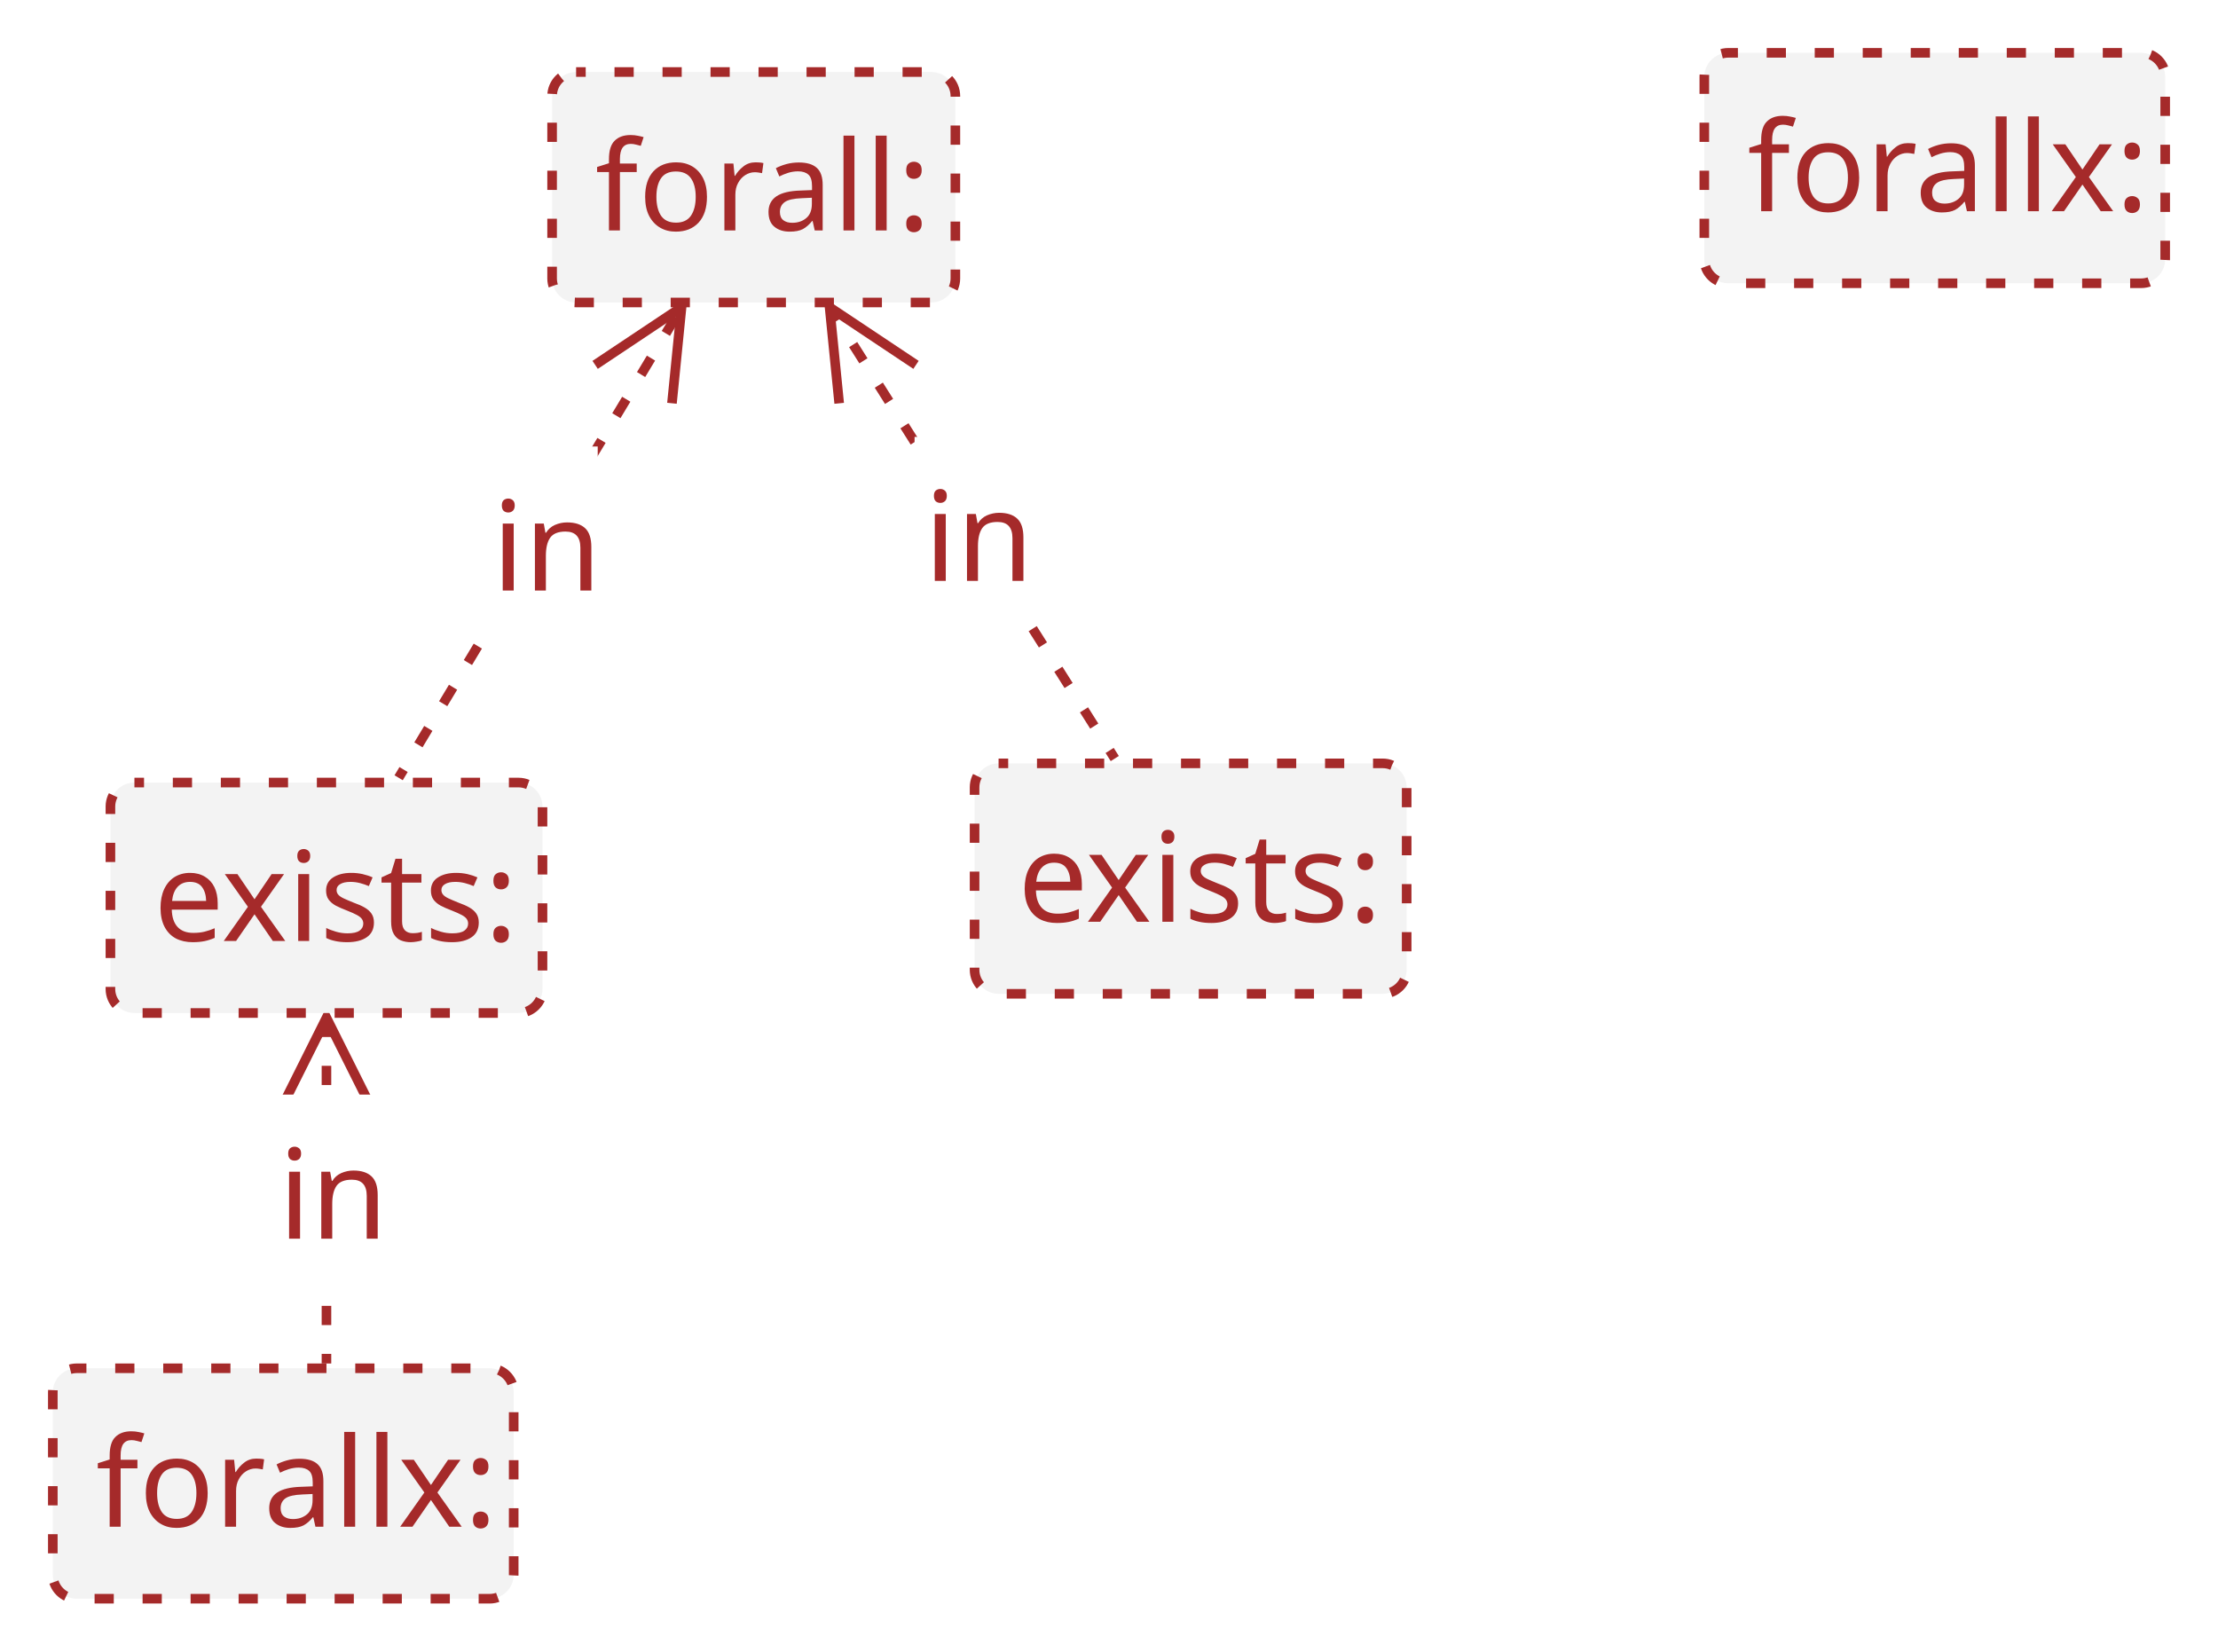
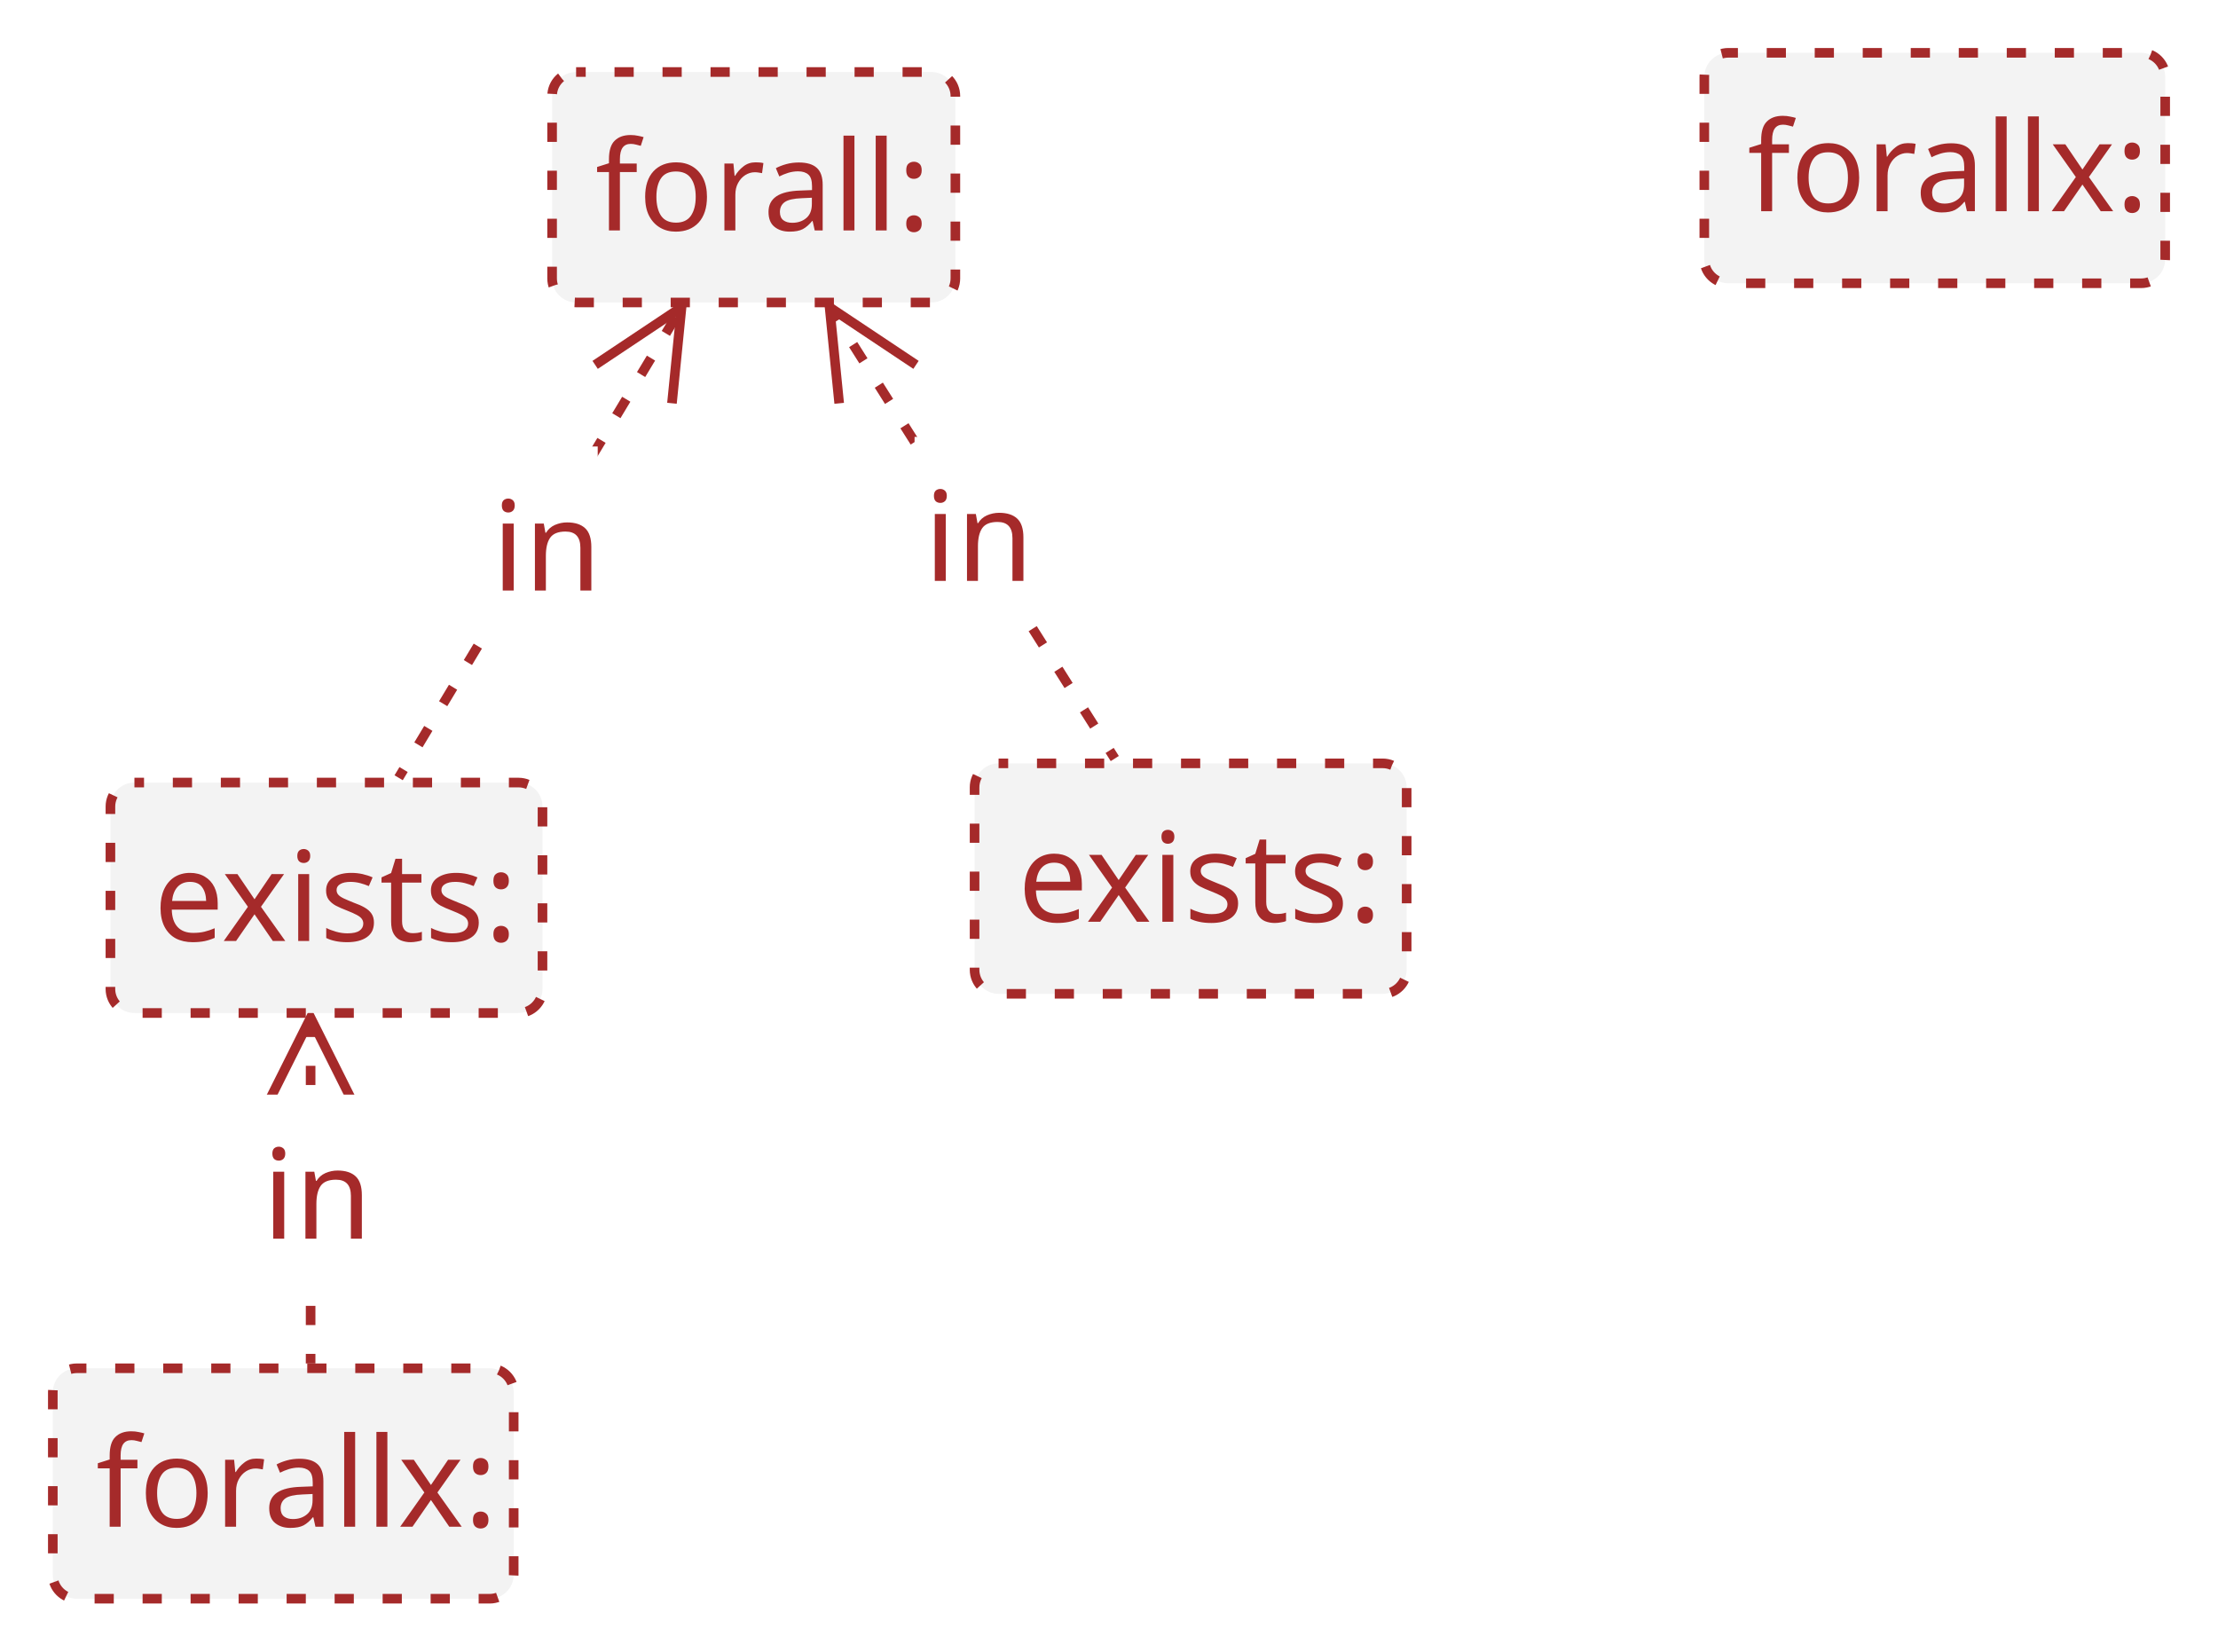
<svg xmlns="http://www.w3.org/2000/svg" fill-opacity="1" color-rendering="auto" color-interpolation="auto" text-rendering="auto" stroke="black" stroke-linecap="square" width="231" stroke-miterlimit="10" shape-rendering="auto" stroke-opacity="1" fill="black" stroke-dasharray="none" font-weight="normal" stroke-width="1" height="172" font-family="'Dialog'" font-style="normal" stroke-linejoin="miter" font-size="12px" stroke-dashoffset="0" image-rendering="auto">
  <defs id="genericDefs" />
  <g>
    <defs id="defs1">
      <clipPath clipPathUnits="userSpaceOnUse" id="clipPath1">
        <path d="M0 0 L628 0 L628 468 L0 468 L0 0 Z" />
      </clipPath>
      <clipPath clipPathUnits="userSpaceOnUse" id="clipPath2">
+         <path d="M0 0 L0 51 L32 51 L32 0 Z" />
+       </clipPath>
+       <clipPath clipPathUnits="userSpaceOnUse" id="clipPath3">
+         <path d="M123 93 L123 144 L155 144 L155 93 Z" />
+       </clipPath>
+       <clipPath clipPathUnits="userSpaceOnUse" id="clipPath4">
+         <path d="M-16.25 -25.5 L-16.25 25.5 L15.75 25.5 L15.75 -25.5 Z" />
+       </clipPath>
+       <clipPath clipPathUnits="userSpaceOnUse" id="clipPath5">
+         <path d="M-11.25 -16.5 L-11.25 34.5 L20.75 34.5 L20.75 -16.5 Z" />
+       </clipPath>
+       <clipPath clipPathUnits="userSpaceOnUse" id="clipPath6">
        <path d="M0 0 L0 49 L33 49 L33 0 Z" />
      </clipPath>
-       <clipPath clipPathUnits="userSpaceOnUse" id="clipPath3">
+       <clipPath clipPathUnits="userSpaceOnUse" id="clipPath7">
        <path d="M168 93 L168 142 L201 142 L201 93 Z" />
      </clipPath>
-       <clipPath clipPathUnits="userSpaceOnUse" id="clipPath4">
+       <clipPath clipPathUnits="userSpaceOnUse" id="clipPath8">
        <path d="M-16.25 -24.5 L-16.25 24.5 L16.75 24.5 L16.75 -24.5 Z" />
      </clipPath>
-       <clipPath clipPathUnits="userSpaceOnUse" id="clipPath5">
+       <clipPath clipPathUnits="userSpaceOnUse" id="clipPath9">
        <path d="M-11.25 -15.5 L-11.25 33.5 L21.75 33.5 L21.75 -15.5 Z" />
      </clipPath>
-       <clipPath clipPathUnits="userSpaceOnUse" id="clipPath6">
-         <path d="M0 0 L0 51 L32 51 L32 0 Z" />
-       </clipPath>
-       <clipPath clipPathUnits="userSpaceOnUse" id="clipPath7">
-         <path d="M123 93 L123 144 L155 144 L155 93 Z" />
-       </clipPath>
-       <clipPath clipPathUnits="userSpaceOnUse" id="clipPath8">
-         <path d="M-16.25 -25.5 L-16.25 25.5 L15.75 25.5 L15.75 -25.5 Z" />
-       </clipPath>
-       <clipPath clipPathUnits="userSpaceOnUse" id="clipPath9">
-         <path d="M-11.25 -16.5 L-11.25 34.5 L20.75 34.5 L20.75 -16.5 Z" />
-       </clipPath>
      <clipPath clipPathUnits="userSpaceOnUse" id="clipPath10">
-         <path d="M0 0 L0 38 L13 38 L13 0 Z" />
+         <path d="M0 0 L0 38 L14 38 L14 0 Z" />
      </clipPath>
      <clipPath clipPathUnits="userSpaceOnUse" id="clipPath11">
-         <path d="M111 167 L111 205 L124 205 L124 167 Z" />
+         <path d="M109 167 L109 205 L123 205 L123 167 Z" />
      </clipPath>
      <clipPath clipPathUnits="userSpaceOnUse" id="clipPath12">
-         <path d="M-6 -19 L-6 19 L7 19 L7 -19 Z" />
+         <path d="M-6.35 -19 L-6.35 19 L7.65 19 L7.65 -19 Z" />
      </clipPath>
      <clipPath clipPathUnits="userSpaceOnUse" id="clipPath13">
-         <path d="M-1 -10 L-1 28 L12 28 L12 -10 Z" />
+         <path d="M-1.35 -10 L-1.35 28 L12.65 28 L12.65 -10 Z" />
      </clipPath>
      <clipPath clipPathUnits="userSpaceOnUse" id="clipPath14">
        <path d="M0 0 L0 35 L56 35 L56 0 Z" />
      </clipPath>
      <clipPath clipPathUnits="userSpaceOnUse" id="clipPath15">
        <path d="M0 0 L0 35 L53 35 L53 0 Z" />
      </clipPath>
      <clipPath clipPathUnits="userSpaceOnUse" id="clipPath16">
        <path d="M0 0 L0 35 L59 35 L59 0 Z" />
      </clipPath>
    </defs>
    <g fill="white" font-family="'Segoe UI'" transform="translate(-83,-62)" stroke="white">
      <rect x="0" width="628" height="468" y="0" clip-path="url(#clipPath1)" stroke="none" />
    </g>
    <g fill="rgb(165,42,42)" font-family="'Segoe UI'" transform="translate(-83,-62)" stroke-linecap="butt" stroke="rgb(165,42,42)">
-       <path fill="none" d="M178.399 100 L169.399 94 L170.399 104" clip-path="url(#clipPath3)" />
-       <path fill="none" stroke-dasharray="2,3" d="M199.101 141 L169.399 94 M169.399 94" stroke-dashoffset="1" clip-path="url(#clipPath3)" />
-       <rect stroke-linecap="square" x="-6" y="-10" transform="translate(184.25,117.5)" clip-path="url(#clipPath4)" fill="white" width="12" height="20" stroke="none" />
+       <path fill="none" d="M152.983 104 L153.983 94 L144.983 100" clip-path="url(#clipPath3)" />
+       <path fill="none" stroke-dasharray="2,3" d="M124.517 143 L153.983 94 M153.983 94" stroke-dashoffset="1" clip-path="url(#clipPath3)" />
+       <rect stroke-linecap="square" x="-6" y="-10" transform="translate(139.25,118.5)" clip-path="url(#clipPath4)" fill="white" width="12" height="20" stroke="none" />
    </g>
-     <g fill="rgb(165,42,42)" font-size="13px" font-family="'Segoe UI'" transform="translate(96.25,46.5)" stroke="rgb(165,42,42)">
+     <g fill="rgb(165,42,42)" font-size="13px" font-family="'Segoe UI'" transform="translate(51.25,47.5)" stroke="rgb(165,42,42)">
      <text x="0" xml:space="preserve" y="14" clip-path="url(#clipPath5)" stroke="none">in</text>
    </g>
    <g fill="rgb(165,42,42)" font-family="'Segoe UI'" transform="translate(-83,-62)" stroke-linecap="butt" stroke="rgb(165,42,42)">
-       <path fill="none" d="M152.983 104 L153.983 94 L144.983 100" clip-path="url(#clipPath7)" />
-       <path fill="none" stroke-dasharray="2,3" d="M124.517 143 L153.983 94 M153.983 94" stroke-dashoffset="1" clip-path="url(#clipPath7)" />
-       <rect stroke-linecap="square" x="-6" y="-10" transform="translate(139.25,118.5)" clip-path="url(#clipPath8)" fill="white" width="12" height="20" stroke="none" />
+       <path fill="none" d="M178.399 100 L169.399 94 L170.399 104" clip-path="url(#clipPath7)" />
+       <path fill="none" stroke-dasharray="2,3" d="M199.101 141 L169.399 94 M169.399 94" stroke-dashoffset="1" clip-path="url(#clipPath7)" />
+       <rect stroke-linecap="square" x="-6" y="-10" transform="translate(184.25,117.5)" clip-path="url(#clipPath8)" fill="white" width="12" height="20" stroke="none" />
    </g>
-     <g fill="rgb(165,42,42)" font-size="13px" font-family="'Segoe UI'" transform="translate(51.25,47.5)" stroke="rgb(165,42,42)">
+     <g fill="rgb(165,42,42)" font-size="13px" font-family="'Segoe UI'" transform="translate(96.25,46.5)" stroke="rgb(165,42,42)">
      <text x="0" xml:space="preserve" y="14" clip-path="url(#clipPath9)" stroke="none">in</text>
    </g>
    <g fill="rgb(165,42,42)" font-family="'Segoe UI'" transform="translate(-83,-62)" stroke-linecap="butt" stroke="rgb(165,42,42)">
-       <path fill="none" d="M122 178 L117 168 L112 178" clip-path="url(#clipPath11)" />
-       <path fill="none" stroke-dasharray="2,3" d="M117 204 L117 168 M117 168" stroke-dashoffset="1" clip-path="url(#clipPath11)" />
-       <rect stroke-linecap="square" x="-6" y="-10" transform="translate(117,186)" clip-path="url(#clipPath12)" fill="white" width="12" height="20" stroke="none" />
+       <path fill="none" d="M120.35 178 L115.35 168 L110.35 178" clip-path="url(#clipPath11)" />
+       <path fill="none" stroke-dasharray="2,3" d="M115.35 204 L115.35 168 M115.35 168" stroke-dashoffset="1" clip-path="url(#clipPath11)" />
+       <rect stroke-linecap="square" x="-6" y="-10" transform="translate(115.35,186)" clip-path="url(#clipPath12)" fill="white" width="12" height="20" stroke="none" />
    </g>
-     <g fill="rgb(165,42,42)" font-size="13px" font-family="'Segoe UI'" transform="translate(29,115)" stroke="rgb(165,42,42)">
+     <g fill="rgb(165,42,42)" font-size="13px" font-family="'Segoe UI'" transform="translate(27.35,115)" stroke="rgb(165,42,42)">
      <text x="0" xml:space="preserve" y="14" clip-path="url(#clipPath13)" stroke="none">in</text>
    </g>
    <g fill="rgb(243,243,243)" font-family="'Segoe UI'" transform="translate(6,76)" stroke="rgb(243,243,243)">
      <rect x="5.5" y="5.5" clip-path="url(#clipPath14)" width="45" rx="2.5" ry="2.5" height="24" stroke="none" />
    </g>
    <g fill="rgb(165,42,42)" font-size="13px" font-family="'Segoe UI'" transform="translate(6,76)" stroke="rgb(165,42,42)">
      <text x="10" xml:space="preserve" y="22" clip-path="url(#clipPath14)" stroke="none">exists:</text>
    </g>
    <g stroke-linecap="butt" transform="translate(6,76)" stroke-dashoffset="1" fill="rgb(165,42,42)" font-family="'Segoe UI'" stroke-dasharray="2,3" stroke="rgb(165,42,42)">
      <rect x="5.5" y="5.5" clip-path="url(#clipPath14)" fill="none" width="45" rx="2.5" ry="2.5" height="24" />
    </g>
    <g fill="rgb(243,243,243)" font-family="'Segoe UI'" transform="translate(96,74)" stroke="rgb(243,243,243)">
      <rect x="5.5" y="5.5" clip-path="url(#clipPath14)" width="45" rx="2.5" ry="2.5" height="24" stroke="none" />
    </g>
    <g fill="rgb(165,42,42)" font-size="13px" font-family="'Segoe UI'" transform="translate(96,74)" stroke="rgb(165,42,42)">
      <text x="10" xml:space="preserve" y="22" clip-path="url(#clipPath14)" stroke="none">exists:</text>
    </g>
    <g stroke-linecap="butt" transform="translate(96,74)" stroke-dashoffset="1" fill="rgb(165,42,42)" font-family="'Segoe UI'" stroke-dasharray="2,3" stroke="rgb(165,42,42)">
      <rect x="5.5" y="5.5" clip-path="url(#clipPath14)" fill="none" width="45" rx="2.5" ry="2.5" height="24" />
    </g>
    <g fill="rgb(243,243,243)" font-family="'Segoe UI'" transform="translate(52,2)" stroke="rgb(243,243,243)">
      <rect x="5.5" y="5.5" clip-path="url(#clipPath15)" width="42" rx="2.5" ry="2.5" height="24" stroke="none" />
    </g>
    <g fill="rgb(165,42,42)" font-size="13px" font-family="'Segoe UI'" transform="translate(52,2)" stroke="rgb(165,42,42)">
      <text x="10" xml:space="preserve" y="22" clip-path="url(#clipPath15)" stroke="none">forall:</text>
    </g>
    <g stroke-linecap="butt" transform="translate(52,2)" stroke-dashoffset="1" fill="rgb(165,42,42)" font-family="'Segoe UI'" stroke-dasharray="2,3" stroke="rgb(165,42,42)">
      <rect x="5.5" y="5.5" clip-path="url(#clipPath15)" fill="none" width="42" rx="2.5" ry="2.5" height="24" />
    </g>
    <g fill="rgb(243,243,243)" font-family="'Segoe UI'" transform="translate(0,137)" stroke="rgb(243,243,243)">
      <rect x="5.5" y="5.5" clip-path="url(#clipPath16)" width="48" rx="2.5" ry="2.5" height="24" stroke="none" />
    </g>
    <g fill="rgb(165,42,42)" font-size="13px" font-family="'Segoe UI'" transform="translate(0,137)" stroke="rgb(165,42,42)">
      <text x="10" xml:space="preserve" y="22" clip-path="url(#clipPath16)" stroke="none">forallx:</text>
    </g>
    <g stroke-linecap="butt" transform="translate(0,137)" stroke-dashoffset="1" fill="rgb(165,42,42)" font-family="'Segoe UI'" stroke-dasharray="2,3" stroke="rgb(165,42,42)">
      <rect x="5.5" y="5.5" clip-path="url(#clipPath16)" fill="none" width="48" rx="2.5" ry="2.5" height="24" />
    </g>
    <g fill="rgb(243,243,243)" font-family="'Segoe UI'" transform="translate(172,0)" stroke="rgb(243,243,243)">
      <rect x="5.5" y="5.5" clip-path="url(#clipPath16)" width="48" rx="2.5" ry="2.5" height="24" stroke="none" />
    </g>
    <g fill="rgb(165,42,42)" font-size="13px" font-family="'Segoe UI'" transform="translate(172,0)" stroke="rgb(165,42,42)">
      <text x="10" xml:space="preserve" y="22" clip-path="url(#clipPath16)" stroke="none">forallx:</text>
    </g>
    <g stroke-linecap="butt" transform="translate(172,0)" stroke-dashoffset="1" fill="rgb(165,42,42)" font-family="'Segoe UI'" stroke-dasharray="2,3" stroke="rgb(165,42,42)">
      <rect x="5.5" y="5.5" clip-path="url(#clipPath16)" fill="none" width="48" rx="2.5" ry="2.5" height="24" />
    </g>
  </g>
</svg>
